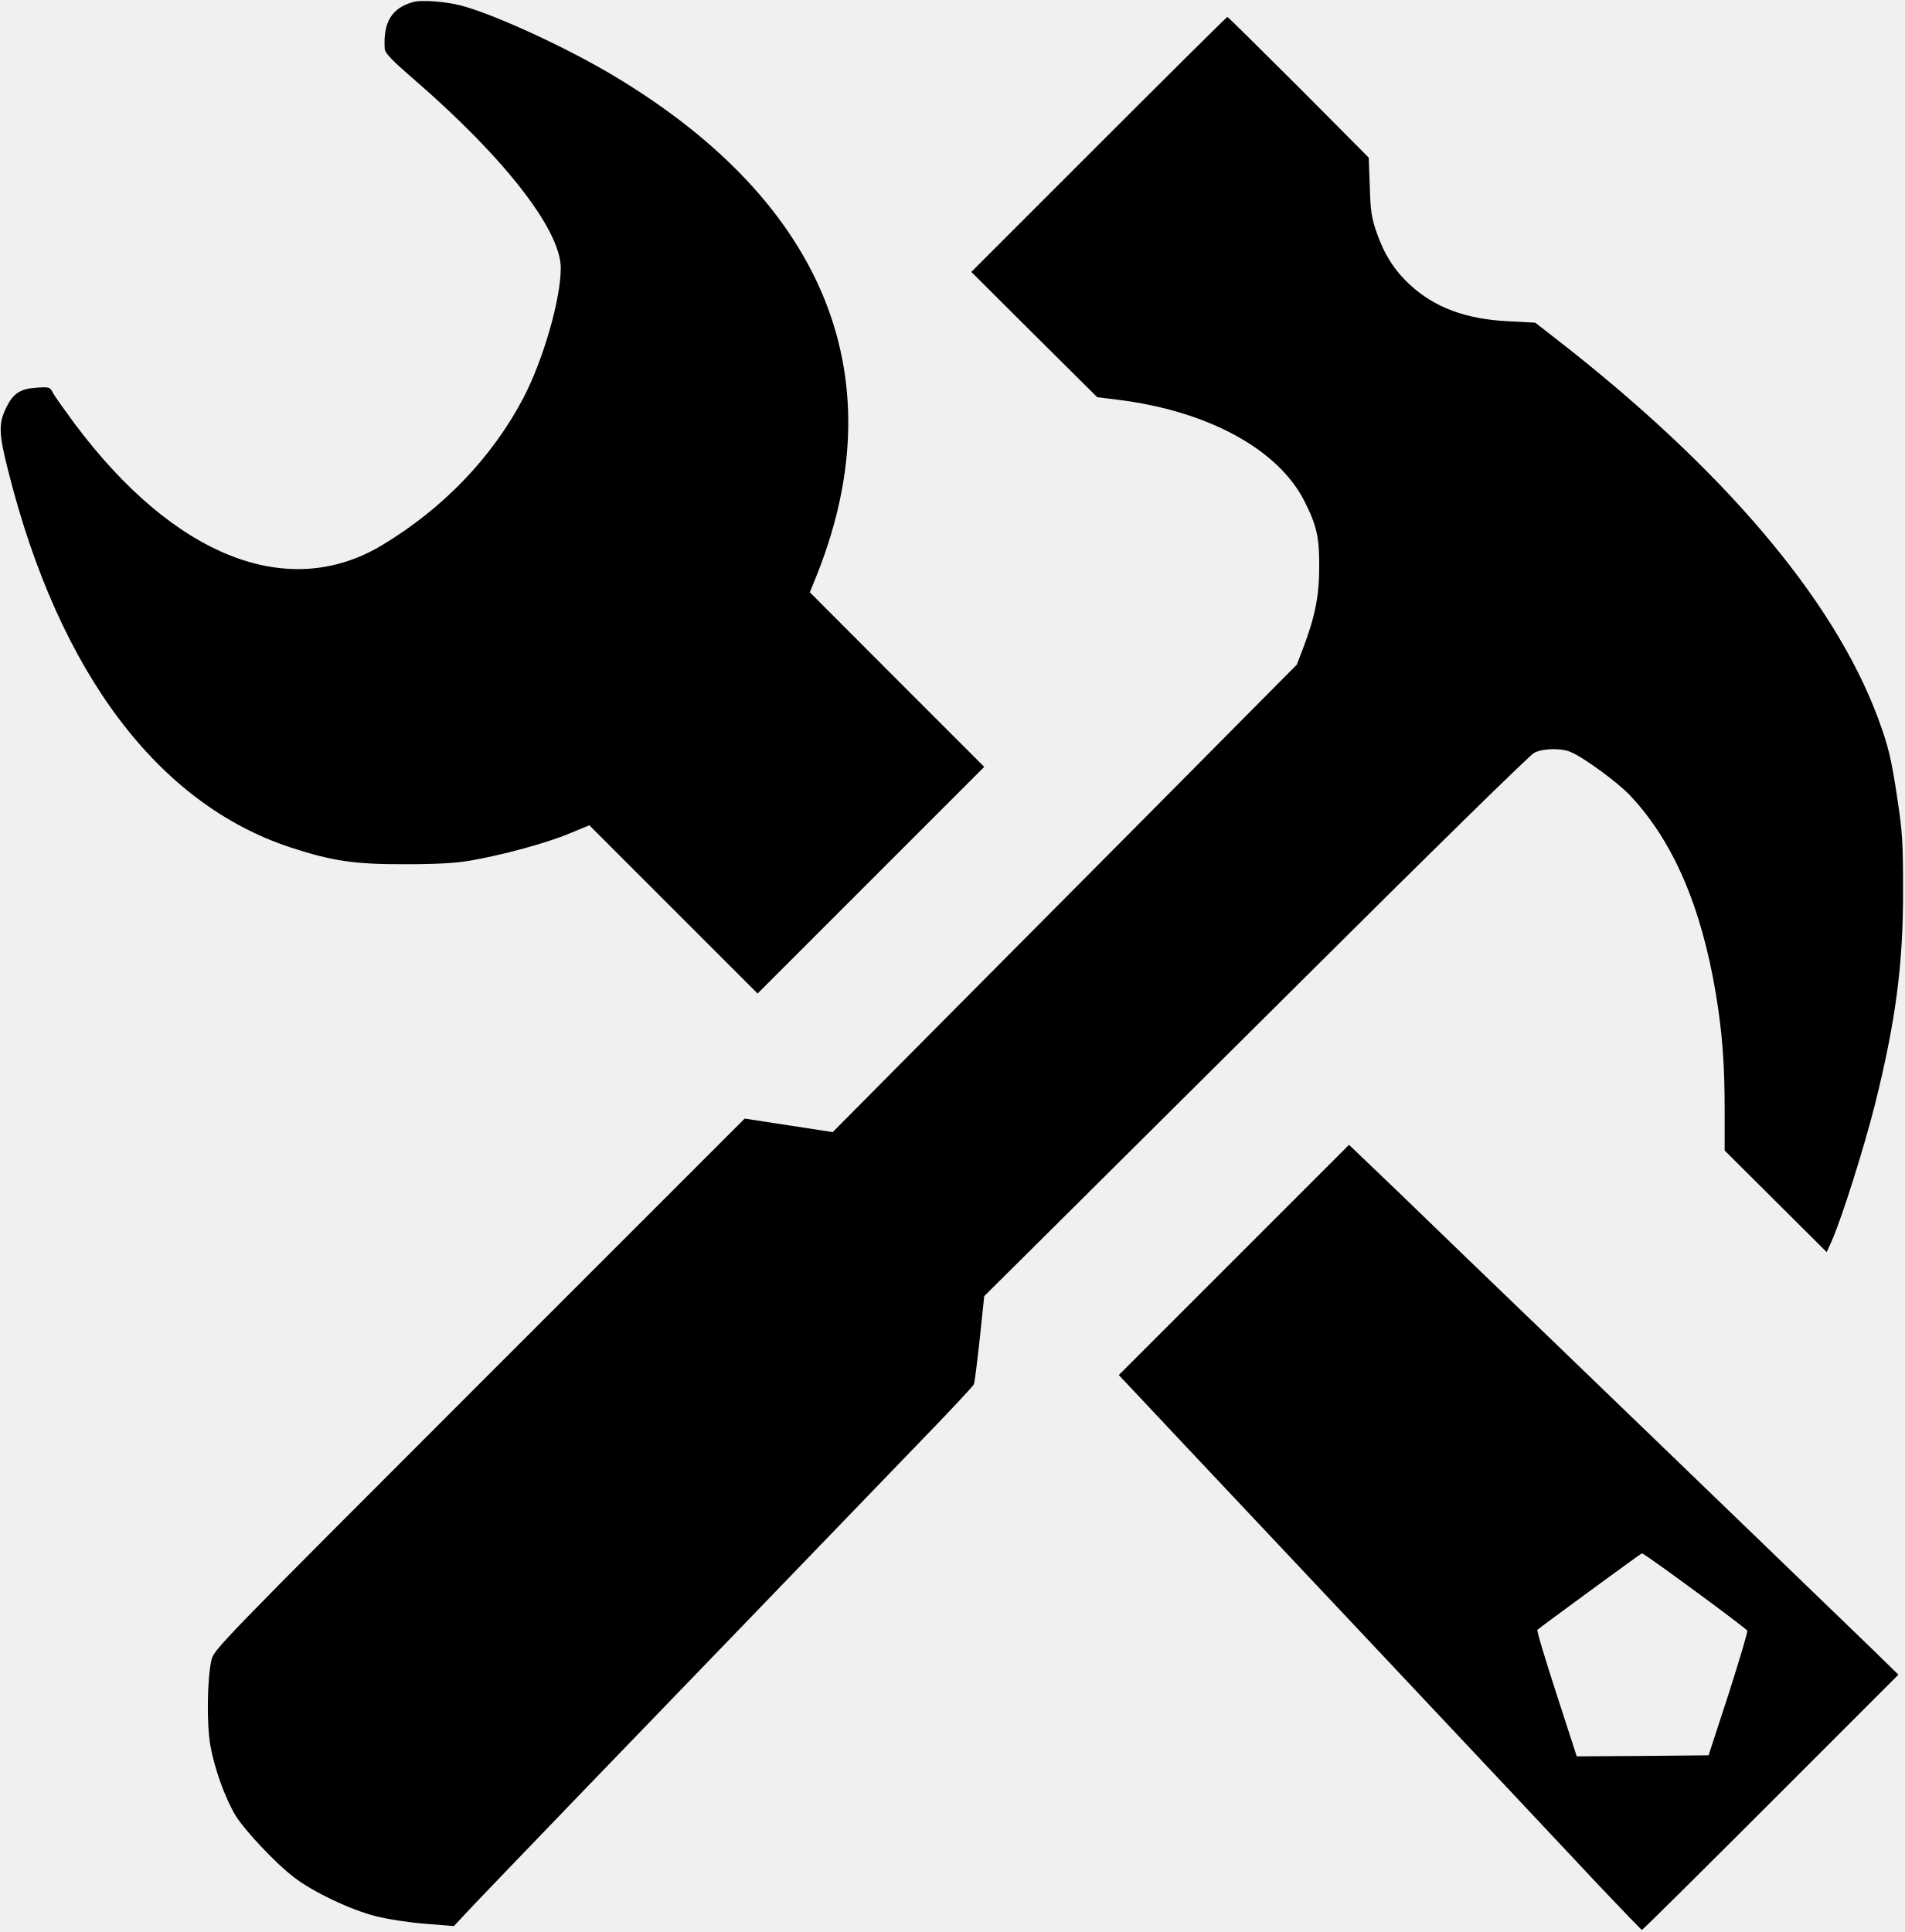
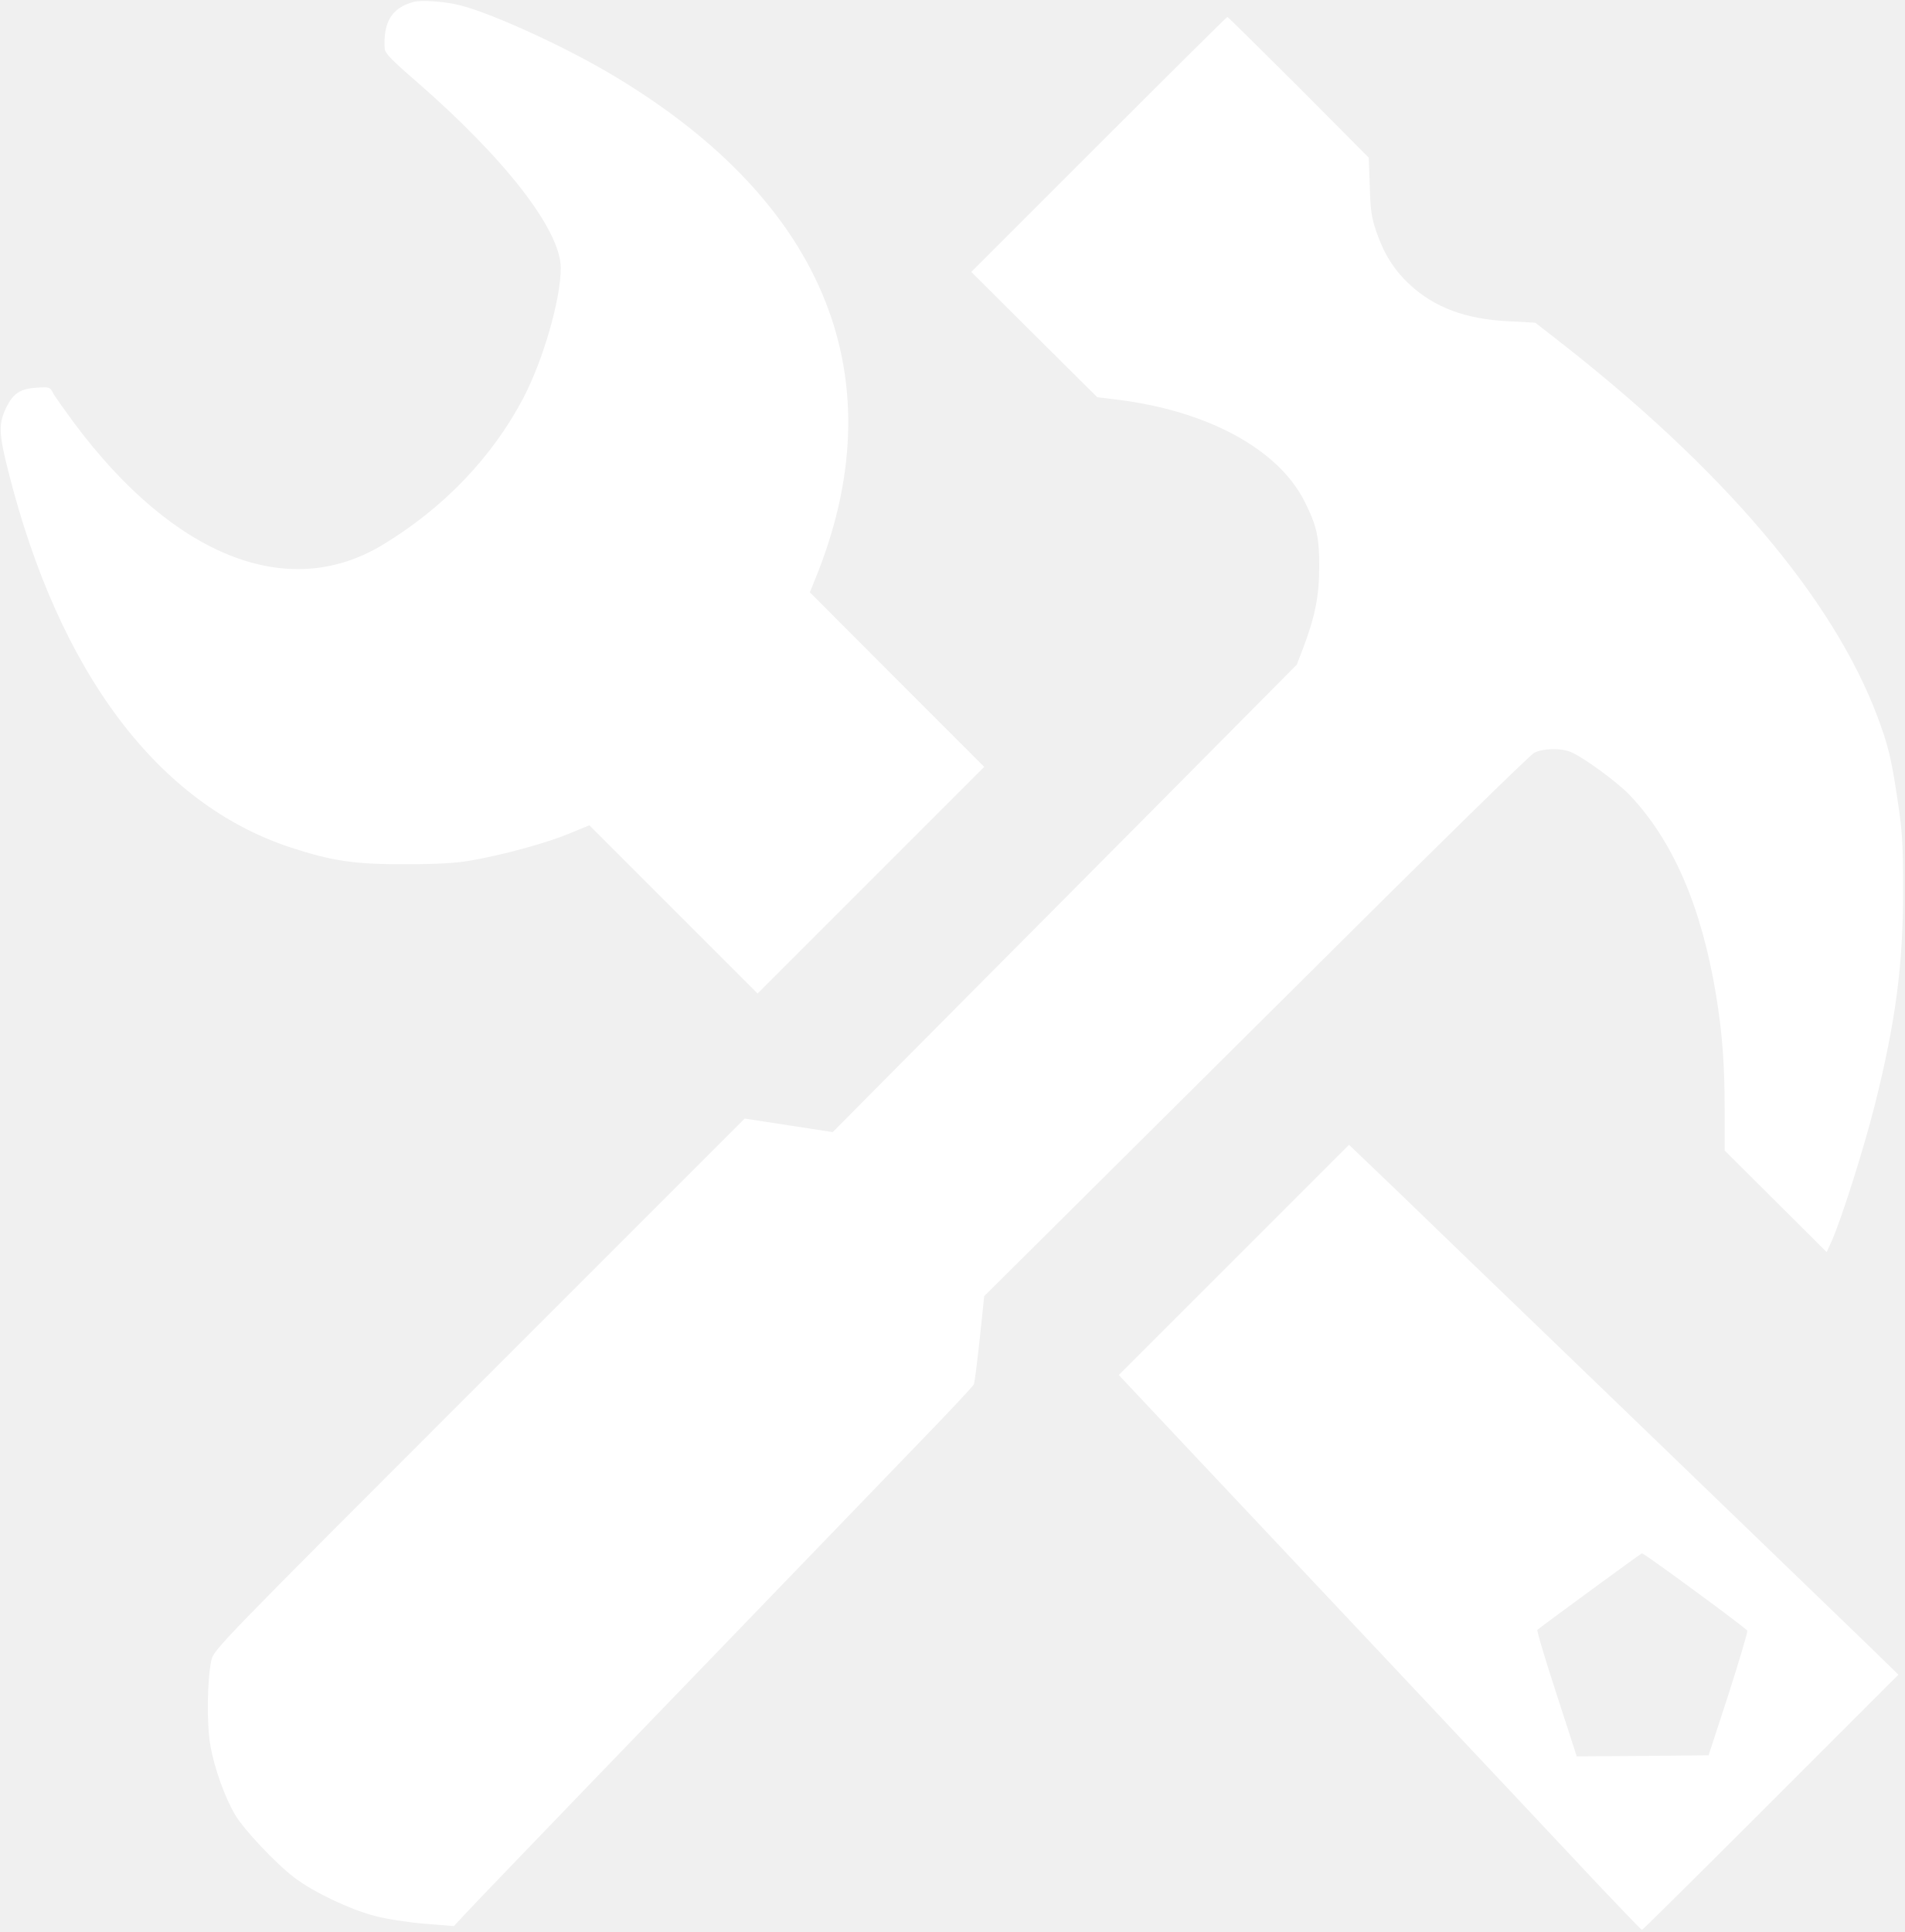
<svg xmlns="http://www.w3.org/2000/svg" version="1.0" width="900pt" height="913pt" viewBox="0 0 900 913" preserveAspectRatio="xMidYMid meet">
-   <g transform="translate(0,913) scale(0.1,-0.1)" fill="#000000" stroke="none">
+   <g transform="translate(0,913) scale(0.1,-0.1)" fill="#ffffff" stroke="none">
    <path d="M1955 9121 c-103 -27 -145 -95 -137 -222 2 -21 34 -54 145 -150 424 -368 686 -706 687 -885 0 -147 -82 -433 -177 -615 -147 -280 -379 -522 -667 -695 -445 -268 -984 -55 -1455 576 -47 64 -93 128 -101 144 -14 27 -17 28 -77 24 -76 -5 -109 -26 -141 -89 -40 -80 -39 -125 8 -309 239 -948 706 -1569 1334 -1775 195 -64 304 -80 541 -79 150 0 238 5 307 17 152 26 360 83 466 127 l97 40 398 -398 397 -397 536 536 535 535 -412 412 -412 413 21 52 c392 948 62 1783 -943 2386 -224 135 -570 294 -727 335 -73 19 -184 27 -223 17z" />
    <path d="M5192 8447 l-602 -602 297 -296 298 -296 97 -12 c426 -53 759 -234 883 -481 57 -113 70 -170 69 -310 0 -137 -20 -235 -76 -383 l-30 -78 -731 -737 c-403 -405 -896 -902 -1097 -1104 l-365 -368 -208 32 -208 32 -1254 -1254 c-1234 -1234 -1254 -1255 -1266 -1305 -20 -92 -23 -300 -5 -403 19 -108 68 -245 117 -328 42 -71 192 -230 279 -296 89 -69 269 -154 385 -183 53 -14 157 -30 233 -36 l137 -11 54 58 c30 33 287 300 570 594 284 294 581 602 661 685 210 218 638 662 920 954 135 139 248 260 252 269 4 10 16 107 28 217 l21 200 277 275 c152 151 729 724 1282 1274 552 550 1020 1008 1039 1018 42 22 128 24 174 4 59 -24 221 -143 278 -203 205 -216 339 -527 408 -943 30 -182 41 -331 41 -546 l0 -191 241 -240 241 -240 25 55 c47 107 152 439 203 642 98 392 134 663 133 1015 0 218 -3 273 -26 425 -30 200 -43 252 -93 388 -210 564 -736 1182 -1529 1797 l-90 70 -130 7 c-199 10 -347 65 -464 174 -73 68 -120 142 -157 249 -23 67 -28 102 -31 215 l-5 135 -331 333 c-183 182 -334 332 -337 332 -3 0 -276 -271 -608 -603z" />
    <path d="M5831 3176 l-544 -544 314 -334 c331 -351 1614 -1714 1953 -2076 110 -116 202 -212 205 -212 4 0 277 271 609 603 l603 603 -128 125 c-70 68 -317 306 -548 529 -231 223 -485 468 -565 545 -80 77 -269 259 -420 405 -303 292 -496 477 -700 675 -74 71 -158 151 -185 177 l-50 48 -544 -544z m1962 -1408 c142 -99 460 -335 464 -344 2 -7 -38 -142 -89 -301 l-94 -288 -311 -3 -312 -2 -96 296 c-53 163 -94 299 -90 302 9 9 489 361 493 361 2 1 18 -9 35 -21z" />
  </g>
</svg>
